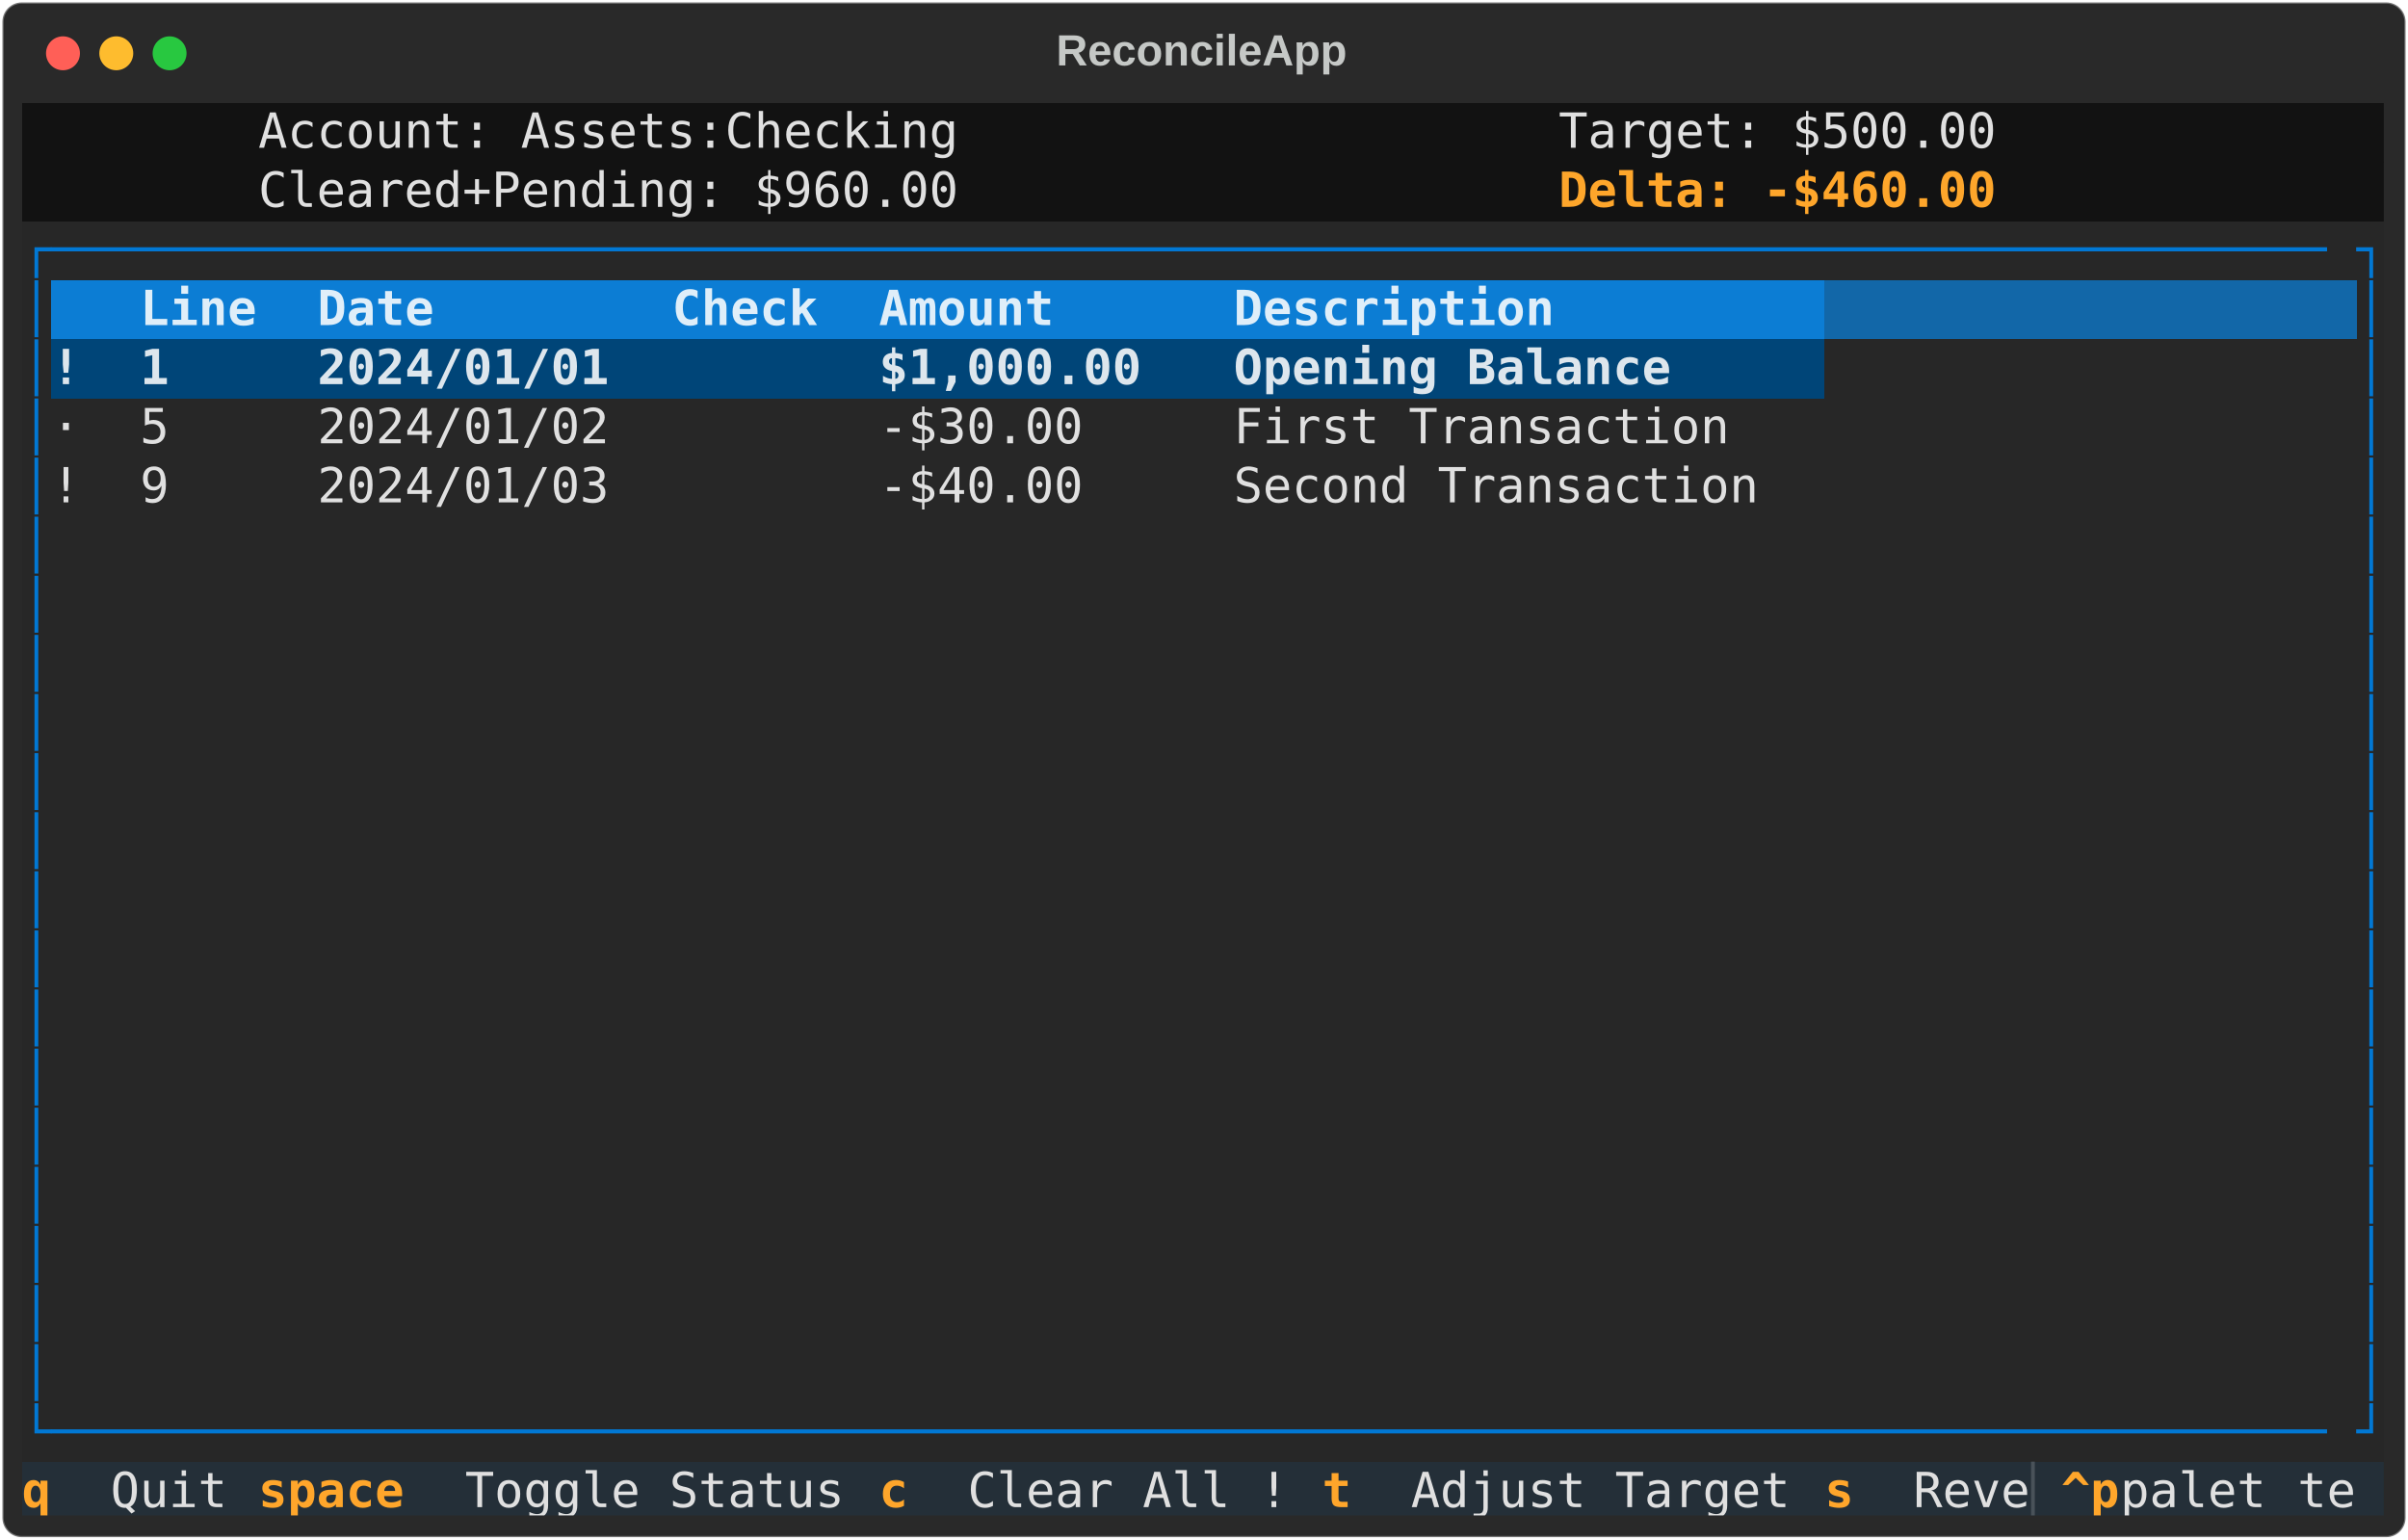
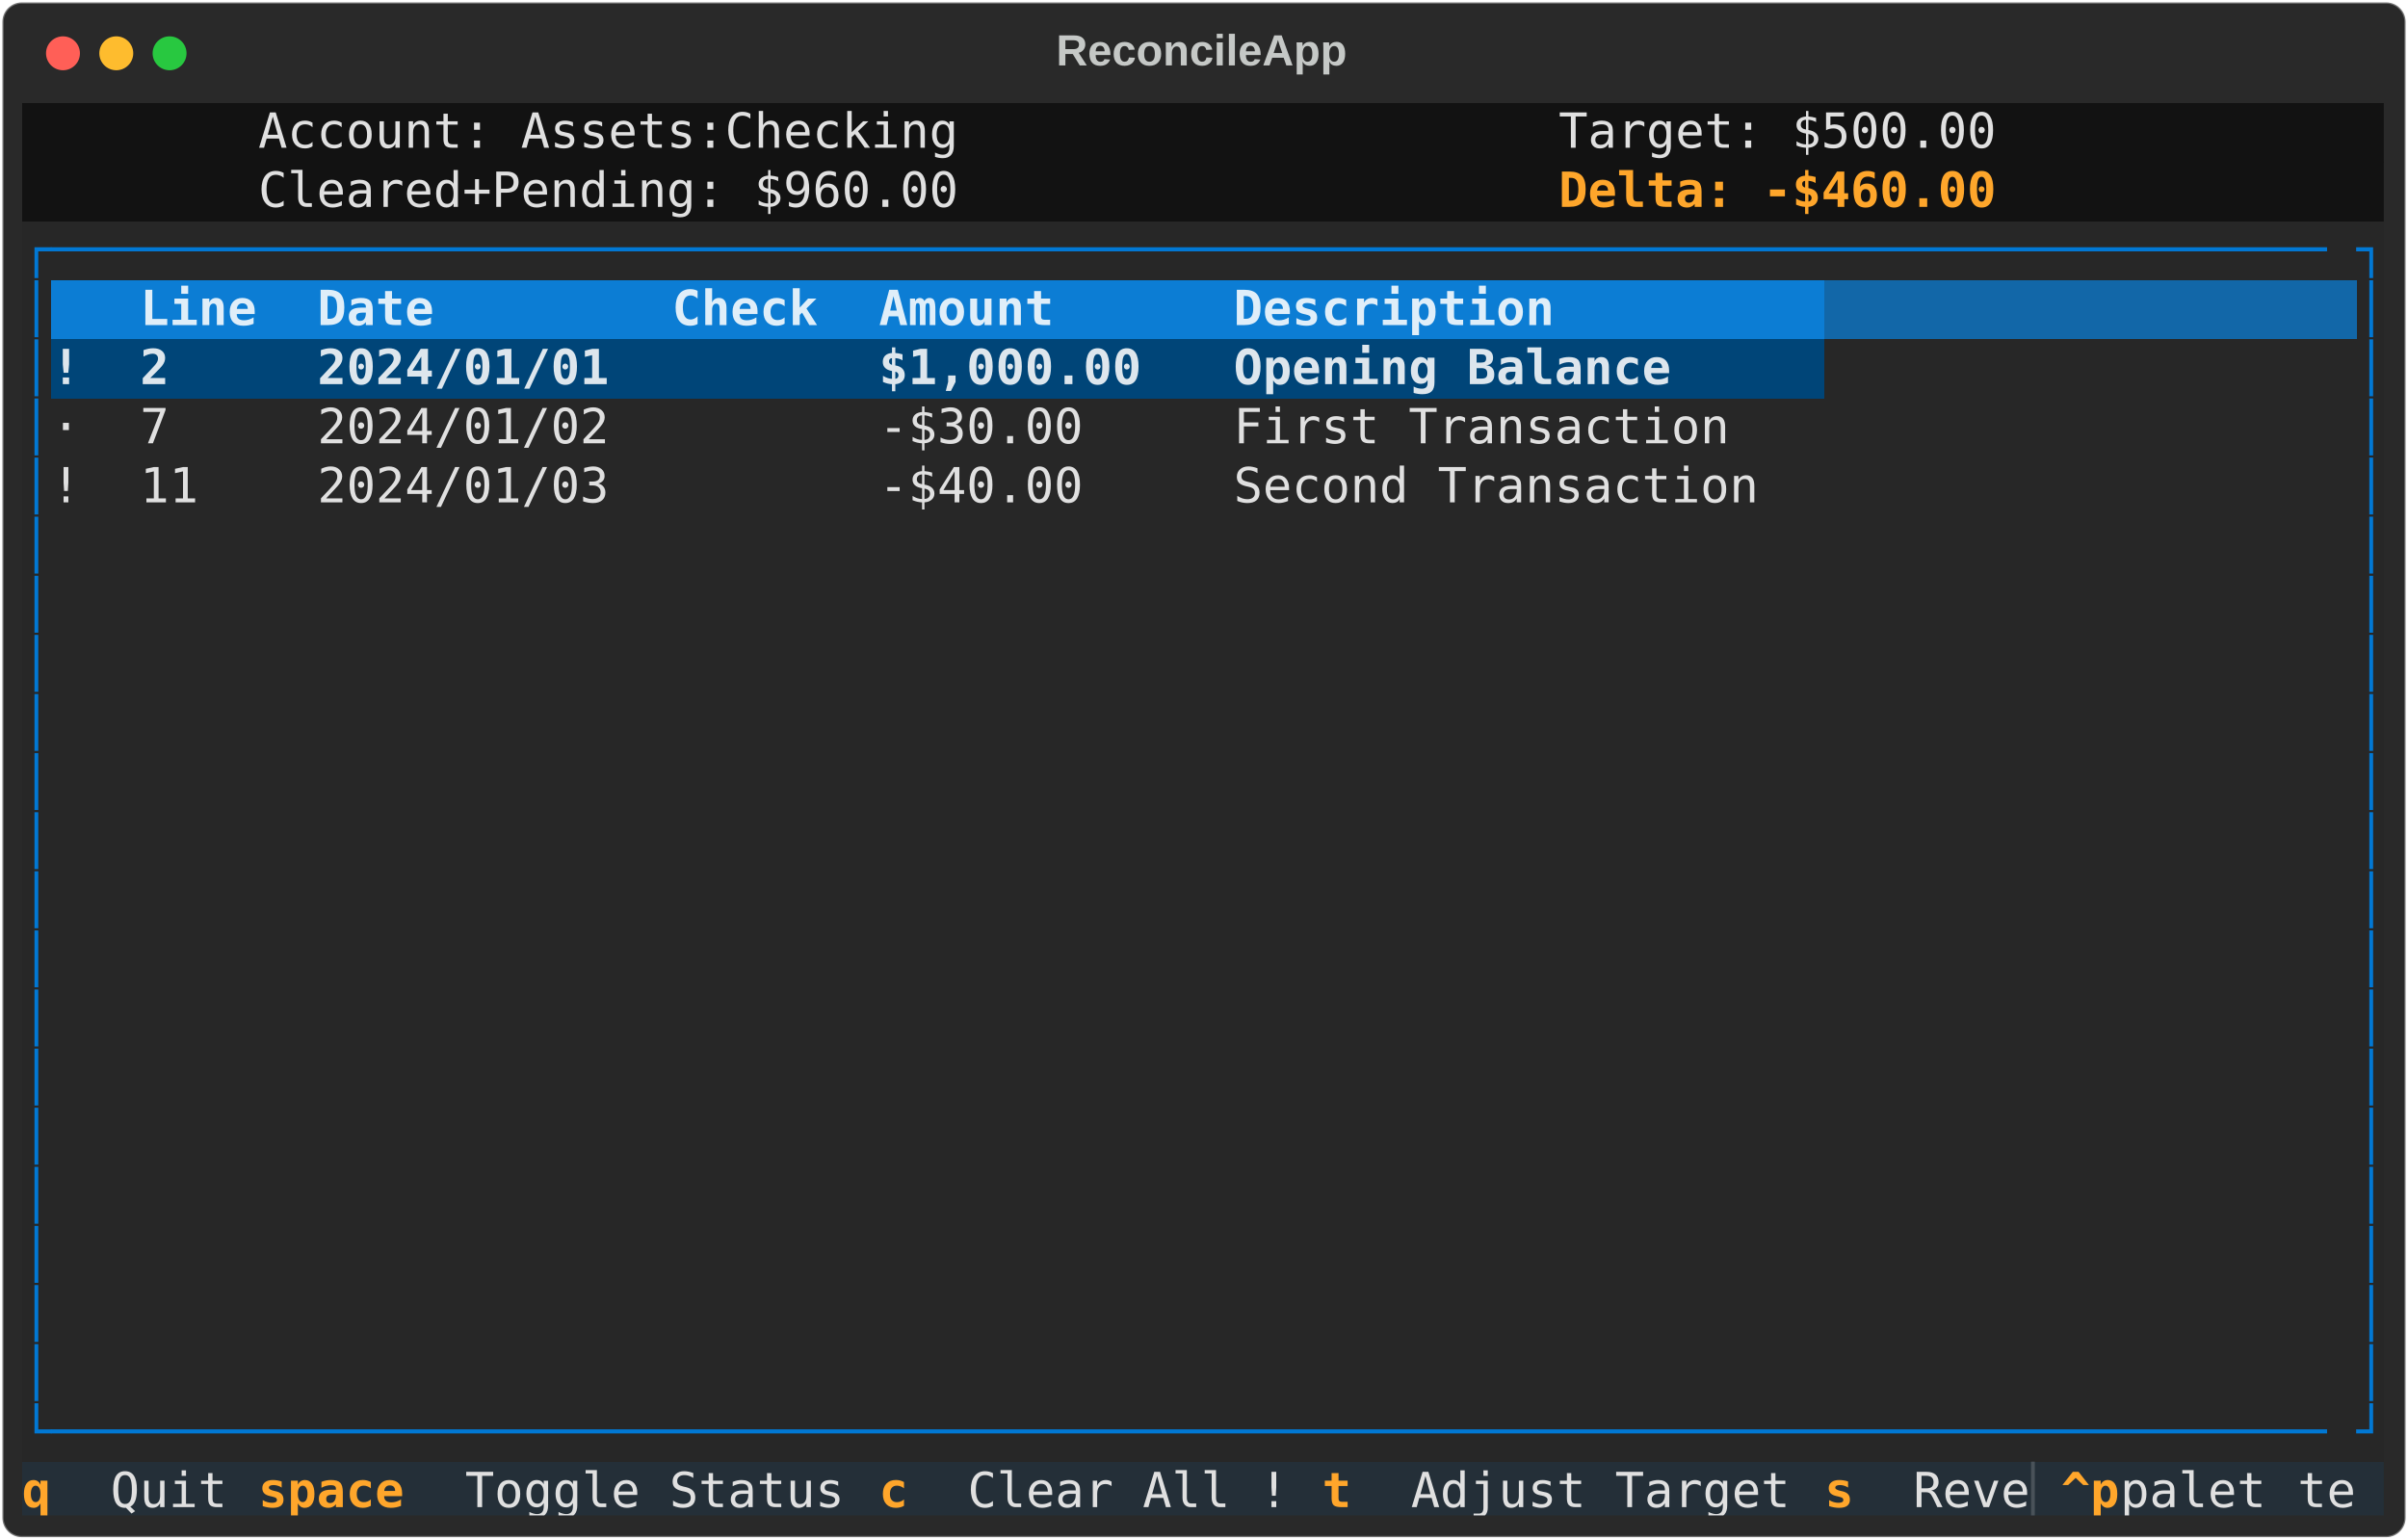
<svg xmlns="http://www.w3.org/2000/svg" class="rich-terminal" viewBox="0 0 994 635.6">
  <style>

    @font-face {
        font-family: "Fira Code";
        src: local("FiraCode-Regular"),
                url("https://cdnjs.cloudflare.com/ajax/libs/firacode/6.2.0/woff2/FiraCode-Regular.woff2") format("woff2"),
                url("https://cdnjs.cloudflare.com/ajax/libs/firacode/6.2.0/woff/FiraCode-Regular.woff") format("woff");
        font-style: normal;
        font-weight: 400;
    }
    @font-face {
        font-family: "Fira Code";
        src: local("FiraCode-Bold"),
                url("https://cdnjs.cloudflare.com/ajax/libs/firacode/6.2.0/woff2/FiraCode-Bold.woff2") format("woff2"),
                url("https://cdnjs.cloudflare.com/ajax/libs/firacode/6.2.0/woff/FiraCode-Bold.woff") format("woff");
        font-style: bold;
        font-weight: 700;
    }

    .terminal-matrix {
        font-family: Fira Code, monospace;
        font-size: 20px;
        line-height: 24.4px;
        font-variant-east-asian: full-width;
    }

    .terminal-title {
        font-size: 18px;
        font-weight: bold;
        font-family: arial;
    }

    .terminal-r1 { fill: #c5c8c6 }
.terminal-r2 { fill: #e0e0e0 }
.terminal-r3 { fill: #fea62b;font-weight: bold }
.terminal-r4 { fill: #0178d4 }
.terminal-r5 { fill: #dfeef9;font-weight: bold }
.terminal-r6 { fill: #dfeef9 }
.terminal-r7 { fill: #dde6ed;font-weight: bold }
.terminal-r8 { fill: #ffa62b;font-weight: bold }
.terminal-r9 { fill: #495259 }
    </style>
  <defs>
    <clipPath id="terminal-clip-terminal">
      <rect x="0" y="0" width="975.0" height="584.6" />
    </clipPath>
    <clipPath id="terminal-line-0">
      <rect x="0" y="1.5" width="976" height="24.65" />
    </clipPath>
    <clipPath id="terminal-line-1">
      <rect x="0" y="25.9" width="976" height="24.65" />
    </clipPath>
    <clipPath id="terminal-line-2">
      <rect x="0" y="50.3" width="976" height="24.65" />
    </clipPath>
    <clipPath id="terminal-line-3">
      <rect x="0" y="74.7" width="976" height="24.65" />
    </clipPath>
    <clipPath id="terminal-line-4">
      <rect x="0" y="99.1" width="976" height="24.65" />
    </clipPath>
    <clipPath id="terminal-line-5">
      <rect x="0" y="123.5" width="976" height="24.65" />
    </clipPath>
    <clipPath id="terminal-line-6">
      <rect x="0" y="147.9" width="976" height="24.65" />
    </clipPath>
    <clipPath id="terminal-line-7">
      <rect x="0" y="172.3" width="976" height="24.65" />
    </clipPath>
    <clipPath id="terminal-line-8">
      <rect x="0" y="196.7" width="976" height="24.65" />
    </clipPath>
    <clipPath id="terminal-line-9">
      <rect x="0" y="221.1" width="976" height="24.65" />
    </clipPath>
    <clipPath id="terminal-line-10">
      <rect x="0" y="245.5" width="976" height="24.65" />
    </clipPath>
    <clipPath id="terminal-line-11">
      <rect x="0" y="269.9" width="976" height="24.65" />
    </clipPath>
    <clipPath id="terminal-line-12">
      <rect x="0" y="294.3" width="976" height="24.65" />
    </clipPath>
    <clipPath id="terminal-line-13">
      <rect x="0" y="318.7" width="976" height="24.65" />
    </clipPath>
    <clipPath id="terminal-line-14">
      <rect x="0" y="343.1" width="976" height="24.65" />
    </clipPath>
    <clipPath id="terminal-line-15">
      <rect x="0" y="367.5" width="976" height="24.65" />
    </clipPath>
    <clipPath id="terminal-line-16">
      <rect x="0" y="391.9" width="976" height="24.65" />
    </clipPath>
    <clipPath id="terminal-line-17">
      <rect x="0" y="416.3" width="976" height="24.65" />
    </clipPath>
    <clipPath id="terminal-line-18">
      <rect x="0" y="440.7" width="976" height="24.65" />
    </clipPath>
    <clipPath id="terminal-line-19">
      <rect x="0" y="465.1" width="976" height="24.65" />
    </clipPath>
    <clipPath id="terminal-line-20">
      <rect x="0" y="489.5" width="976" height="24.65" />
    </clipPath>
    <clipPath id="terminal-line-21">
      <rect x="0" y="513.9" width="976" height="24.65" />
    </clipPath>
    <clipPath id="terminal-line-22">
      <rect x="0" y="538.3" width="976" height="24.65" />
    </clipPath>
  </defs>
  <rect fill="#292929" stroke="rgba(255,255,255,0.35)" stroke-width="1" x="1" y="1" width="992" height="633.6" rx="8" />
  <text class="terminal-title" fill="#c5c8c6" text-anchor="middle" x="496" y="27">ReconcileApp</text>
  <g transform="translate(26,22)">
    <circle cx="0" cy="0" r="7" fill="#ff5f57" />
    <circle cx="22" cy="0" r="7" fill="#febc2e" />
    <circle cx="44" cy="0" r="7" fill="#28c840" />
  </g>
  <g transform="translate(9, 41)" clip-path="url(#terminal-clip-terminal)">
    <rect fill="#121212" x="0" y="1.5" width="97.6" height="24.65" shape-rendering="crispEdges" />
    <rect fill="#121212" x="97.6" y="1.5" width="292.8" height="24.65" shape-rendering="crispEdges" />
    <rect fill="#121212" x="390.4" y="1.5" width="97.6" height="24.65" shape-rendering="crispEdges" />
    <rect fill="#121212" x="488" y="1.5" width="146.4" height="24.65" shape-rendering="crispEdges" />
    <rect fill="#121212" x="634.4" y="1.5" width="183" height="24.65" shape-rendering="crispEdges" />
    <rect fill="#121212" x="817.4" y="1.5" width="158.6" height="24.65" shape-rendering="crispEdges" />
    <rect fill="#121212" x="0" y="25.9" width="97.6" height="24.65" shape-rendering="crispEdges" />
    <rect fill="#121212" x="97.6" y="25.9" width="292.8" height="24.65" shape-rendering="crispEdges" />
    <rect fill="#121212" x="390.4" y="25.9" width="97.6" height="24.65" shape-rendering="crispEdges" />
    <rect fill="#121212" x="488" y="25.9" width="146.4" height="24.65" shape-rendering="crispEdges" />
    <rect fill="#121212" x="634.4" y="25.9" width="183" height="24.65" shape-rendering="crispEdges" />
    <rect fill="#121212" x="817.4" y="25.9" width="158.6" height="24.65" shape-rendering="crispEdges" />
    <rect fill="#272727" x="0" y="50.3" width="12.2" height="24.65" shape-rendering="crispEdges" />
    <rect fill="#272727" x="12.2" y="50.3" width="951.6" height="24.65" shape-rendering="crispEdges" />
    <rect fill="#272727" x="963.8" y="50.3" width="12.2" height="24.65" shape-rendering="crispEdges" />
    <rect fill="#272727" x="0" y="74.7" width="12.2" height="24.65" shape-rendering="crispEdges" />
    <rect fill="#0c7dd4" x="12.2" y="74.7" width="36.6" height="24.65" shape-rendering="crispEdges" />
    <rect fill="#0c7dd4" x="48.8" y="74.7" width="73.2" height="24.65" shape-rendering="crispEdges" />
    <rect fill="#0c7dd4" x="122" y="74.7" width="146.4" height="24.65" shape-rendering="crispEdges" />
    <rect fill="#0c7dd4" x="268.4" y="74.7" width="85.4" height="24.65" shape-rendering="crispEdges" />
    <rect fill="#0c7dd4" x="353.8" y="74.7" width="146.4" height="24.65" shape-rendering="crispEdges" />
    <rect fill="#0c7dd4" x="500.2" y="74.7" width="244" height="24.65" shape-rendering="crispEdges" />
    <rect fill="#1267a8" x="744.2" y="74.7" width="219.6" height="24.65" shape-rendering="crispEdges" />
    <rect fill="#272727" x="963.8" y="74.7" width="12.2" height="24.65" shape-rendering="crispEdges" />
    <rect fill="#272727" x="0" y="99.1" width="12.2" height="24.65" shape-rendering="crispEdges" />
    <rect fill="#004578" x="12.2" y="99.1" width="36.6" height="24.65" shape-rendering="crispEdges" />
    <rect fill="#004578" x="48.8" y="99.1" width="73.2" height="24.65" shape-rendering="crispEdges" />
    <rect fill="#004578" x="122" y="99.1" width="146.4" height="24.65" shape-rendering="crispEdges" />
    <rect fill="#004578" x="268.4" y="99.1" width="85.4" height="24.65" shape-rendering="crispEdges" />
    <rect fill="#004578" x="353.8" y="99.1" width="146.4" height="24.65" shape-rendering="crispEdges" />
    <rect fill="#004578" x="500.2" y="99.1" width="244" height="24.65" shape-rendering="crispEdges" />
    <rect fill="#272727" x="744.2" y="99.1" width="219.6" height="24.65" shape-rendering="crispEdges" />
    <rect fill="#272727" x="963.8" y="99.1" width="12.2" height="24.65" shape-rendering="crispEdges" />
    <rect fill="#272727" x="0" y="123.5" width="12.2" height="24.65" shape-rendering="crispEdges" />
    <rect fill="#272727" x="12.2" y="123.5" width="36.6" height="24.65" shape-rendering="crispEdges" />
    <rect fill="#272727" x="48.8" y="123.5" width="73.2" height="24.65" shape-rendering="crispEdges" />
    <rect fill="#272727" x="122" y="123.5" width="146.4" height="24.65" shape-rendering="crispEdges" />
    <rect fill="#272727" x="268.4" y="123.5" width="85.4" height="24.65" shape-rendering="crispEdges" />
    <rect fill="#272727" x="353.8" y="123.5" width="146.4" height="24.65" shape-rendering="crispEdges" />
    <rect fill="#272727" x="500.2" y="123.5" width="244" height="24.65" shape-rendering="crispEdges" />
    <rect fill="#272727" x="744.2" y="123.5" width="219.6" height="24.65" shape-rendering="crispEdges" />
    <rect fill="#272727" x="963.8" y="123.5" width="12.2" height="24.65" shape-rendering="crispEdges" />
    <rect fill="#272727" x="0" y="147.9" width="12.2" height="24.65" shape-rendering="crispEdges" />
    <rect fill="#272727" x="12.2" y="147.9" width="36.6" height="24.65" shape-rendering="crispEdges" />
    <rect fill="#272727" x="48.8" y="147.9" width="73.2" height="24.65" shape-rendering="crispEdges" />
    <rect fill="#272727" x="122" y="147.9" width="146.4" height="24.65" shape-rendering="crispEdges" />
    <rect fill="#272727" x="268.4" y="147.9" width="85.4" height="24.65" shape-rendering="crispEdges" />
    <rect fill="#272727" x="353.8" y="147.9" width="146.4" height="24.65" shape-rendering="crispEdges" />
    <rect fill="#272727" x="500.2" y="147.9" width="244" height="24.65" shape-rendering="crispEdges" />
    <rect fill="#272727" x="744.2" y="147.9" width="219.6" height="24.65" shape-rendering="crispEdges" />
    <rect fill="#272727" x="963.8" y="147.9" width="12.2" height="24.65" shape-rendering="crispEdges" />
    <rect fill="#272727" x="0" y="172.3" width="12.2" height="24.65" shape-rendering="crispEdges" />
    <rect fill="#272727" x="12.2" y="172.3" width="951.6" height="24.65" shape-rendering="crispEdges" />
    <rect fill="#272727" x="963.8" y="172.3" width="12.2" height="24.65" shape-rendering="crispEdges" />
    <rect fill="#272727" x="0" y="196.7" width="12.2" height="24.65" shape-rendering="crispEdges" />
    <rect fill="#272727" x="12.2" y="196.7" width="951.6" height="24.65" shape-rendering="crispEdges" />
    <rect fill="#272727" x="963.8" y="196.7" width="12.2" height="24.65" shape-rendering="crispEdges" />
    <rect fill="#272727" x="0" y="221.1" width="12.2" height="24.65" shape-rendering="crispEdges" />
    <rect fill="#272727" x="12.2" y="221.1" width="951.6" height="24.65" shape-rendering="crispEdges" />
    <rect fill="#272727" x="963.8" y="221.1" width="12.2" height="24.65" shape-rendering="crispEdges" />
    <rect fill="#272727" x="0" y="245.5" width="12.2" height="24.65" shape-rendering="crispEdges" />
    <rect fill="#272727" x="12.2" y="245.5" width="951.6" height="24.65" shape-rendering="crispEdges" />
    <rect fill="#272727" x="963.8" y="245.5" width="12.2" height="24.65" shape-rendering="crispEdges" />
    <rect fill="#272727" x="0" y="269.9" width="12.2" height="24.65" shape-rendering="crispEdges" />
    <rect fill="#272727" x="12.2" y="269.9" width="951.6" height="24.65" shape-rendering="crispEdges" />
    <rect fill="#272727" x="963.8" y="269.9" width="12.2" height="24.65" shape-rendering="crispEdges" />
    <rect fill="#272727" x="0" y="294.3" width="12.2" height="24.65" shape-rendering="crispEdges" />
    <rect fill="#272727" x="12.2" y="294.3" width="951.6" height="24.65" shape-rendering="crispEdges" />
    <rect fill="#272727" x="963.8" y="294.3" width="12.2" height="24.65" shape-rendering="crispEdges" />
    <rect fill="#272727" x="0" y="318.7" width="12.2" height="24.65" shape-rendering="crispEdges" />
    <rect fill="#272727" x="12.2" y="318.7" width="951.6" height="24.65" shape-rendering="crispEdges" />
    <rect fill="#272727" x="963.8" y="318.7" width="12.2" height="24.65" shape-rendering="crispEdges" />
    <rect fill="#272727" x="0" y="343.1" width="12.2" height="24.65" shape-rendering="crispEdges" />
    <rect fill="#272727" x="12.2" y="343.1" width="951.6" height="24.65" shape-rendering="crispEdges" />
    <rect fill="#272727" x="963.8" y="343.1" width="12.2" height="24.65" shape-rendering="crispEdges" />
    <rect fill="#272727" x="0" y="367.5" width="12.2" height="24.65" shape-rendering="crispEdges" />
    <rect fill="#272727" x="12.2" y="367.5" width="951.6" height="24.65" shape-rendering="crispEdges" />
    <rect fill="#272727" x="963.8" y="367.5" width="12.2" height="24.65" shape-rendering="crispEdges" />
    <rect fill="#272727" x="0" y="391.9" width="12.2" height="24.65" shape-rendering="crispEdges" />
    <rect fill="#272727" x="12.2" y="391.9" width="951.6" height="24.65" shape-rendering="crispEdges" />
    <rect fill="#272727" x="963.8" y="391.9" width="12.2" height="24.65" shape-rendering="crispEdges" />
    <rect fill="#272727" x="0" y="416.3" width="12.2" height="24.65" shape-rendering="crispEdges" />
    <rect fill="#272727" x="12.2" y="416.3" width="951.6" height="24.65" shape-rendering="crispEdges" />
    <rect fill="#272727" x="963.8" y="416.3" width="12.2" height="24.65" shape-rendering="crispEdges" />
    <rect fill="#272727" x="0" y="440.7" width="12.2" height="24.65" shape-rendering="crispEdges" />
    <rect fill="#272727" x="12.2" y="440.7" width="951.6" height="24.65" shape-rendering="crispEdges" />
    <rect fill="#272727" x="963.8" y="440.7" width="12.2" height="24.65" shape-rendering="crispEdges" />
    <rect fill="#272727" x="0" y="465.1" width="12.2" height="24.65" shape-rendering="crispEdges" />
    <rect fill="#272727" x="12.2" y="465.1" width="951.6" height="24.65" shape-rendering="crispEdges" />
    <rect fill="#272727" x="963.8" y="465.1" width="12.2" height="24.65" shape-rendering="crispEdges" />
    <rect fill="#272727" x="0" y="489.5" width="12.2" height="24.65" shape-rendering="crispEdges" />
    <rect fill="#272727" x="12.2" y="489.5" width="951.6" height="24.65" shape-rendering="crispEdges" />
    <rect fill="#272727" x="963.8" y="489.5" width="12.2" height="24.65" shape-rendering="crispEdges" />
    <rect fill="#272727" x="0" y="513.9" width="12.2" height="24.65" shape-rendering="crispEdges" />
    <rect fill="#272727" x="12.2" y="513.9" width="951.6" height="24.65" shape-rendering="crispEdges" />
    <rect fill="#272727" x="963.8" y="513.9" width="12.2" height="24.65" shape-rendering="crispEdges" />
    <rect fill="#272727" x="0" y="538.3" width="12.2" height="24.65" shape-rendering="crispEdges" />
    <rect fill="#272727" x="12.2" y="538.3" width="951.6" height="24.65" shape-rendering="crispEdges" />
    <rect fill="#272727" x="963.8" y="538.3" width="12.2" height="24.65" shape-rendering="crispEdges" />
    <rect fill="#242f38" x="0" y="562.7" width="36.6" height="24.65" shape-rendering="crispEdges" />
    <rect fill="#242f38" x="36.6" y="562.7" width="61" height="24.65" shape-rendering="crispEdges" />
    <rect fill="#242f38" x="97.6" y="562.7" width="85.4" height="24.65" shape-rendering="crispEdges" />
    <rect fill="#242f38" x="183" y="562.7" width="170.8" height="24.65" shape-rendering="crispEdges" />
    <rect fill="#242f38" x="353.8" y="562.7" width="36.6" height="24.65" shape-rendering="crispEdges" />
    <rect fill="#242f38" x="390.4" y="562.7" width="146.4" height="24.65" shape-rendering="crispEdges" />
    <rect fill="#242f38" x="536.8" y="562.7" width="36.6" height="24.65" shape-rendering="crispEdges" />
    <rect fill="#242f38" x="573.4" y="562.7" width="170.8" height="24.65" shape-rendering="crispEdges" />
    <rect fill="#242f38" x="744.2" y="562.7" width="36.6" height="24.65" shape-rendering="crispEdges" />
    <rect fill="#242f38" x="780.8" y="562.7" width="48.8" height="24.65" shape-rendering="crispEdges" />
    <rect fill="#242f38" x="829.6" y="562.7" width="12.2" height="24.65" shape-rendering="crispEdges" />
    <rect fill="#242f38" x="841.8" y="562.7" width="24.4" height="24.65" shape-rendering="crispEdges" />
    <rect fill="#242f38" x="866.2" y="562.7" width="73.2" height="24.65" shape-rendering="crispEdges" />
    <rect fill="#242f38" x="939.4" y="562.7" width="24.4" height="24.65" shape-rendering="crispEdges" />
    <rect fill="#242f38" x="963.8" y="562.7" width="12.2" height="24.65" shape-rendering="crispEdges" />
    <g class="terminal-matrix">
      <text class="terminal-r2" x="97.6" y="20" textLength="292.8" clip-path="url(#terminal-line-0)">Account: Assets:Checking</text>
      <text class="terminal-r2" x="634.4" y="20" textLength="183" clip-path="url(#terminal-line-0)">Target: $500.00</text>
      <text class="terminal-r1" x="976" y="20" textLength="12.2" clip-path="url(#terminal-line-0)">
</text>
      <text class="terminal-r2" x="97.6" y="44.4" textLength="292.8" clip-path="url(#terminal-line-1)">Cleared+Pending: $960.00</text>
      <text class="terminal-r3" x="634.4" y="44.4" textLength="183" clip-path="url(#terminal-line-1)">Delta: -$460.00</text>
      <text class="terminal-r1" x="976" y="44.4" textLength="12.2" clip-path="url(#terminal-line-1)">
</text>
      <text class="terminal-r4" x="0" y="68.8" textLength="12.2" clip-path="url(#terminal-line-2)">┌</text>
      <text class="terminal-r4" x="12.2" y="68.8" textLength="951.6" clip-path="url(#terminal-line-2)">──────────────────────────────────────────────────────────────────────────────</text>
      <text class="terminal-r4" x="963.8" y="68.8" textLength="12.2" clip-path="url(#terminal-line-2)">┐</text>
      <text class="terminal-r1" x="976" y="68.8" textLength="12.2" clip-path="url(#terminal-line-2)">
</text>
      <text class="terminal-r4" x="0" y="93.2" textLength="12.2" clip-path="url(#terminal-line-3)">│</text>
      <text class="terminal-r5" x="48.8" y="93.2" textLength="73.2" clip-path="url(#terminal-line-3)"> Line </text>
      <text class="terminal-r5" x="122" y="93.2" textLength="146.4" clip-path="url(#terminal-line-3)"> Date       </text>
      <text class="terminal-r5" x="268.4" y="93.2" textLength="85.4" clip-path="url(#terminal-line-3)"> Check </text>
      <text class="terminal-r5" x="353.8" y="93.2" textLength="146.4" clip-path="url(#terminal-line-3)"> Amount     </text>
      <text class="terminal-r5" x="500.2" y="93.2" textLength="244" clip-path="url(#terminal-line-3)"> Description        </text>
      <text class="terminal-r4" x="963.8" y="93.2" textLength="12.2" clip-path="url(#terminal-line-3)">│</text>
      <text class="terminal-r1" x="976" y="93.2" textLength="12.2" clip-path="url(#terminal-line-3)">
</text>
      <text class="terminal-r4" x="0" y="117.6" textLength="12.2" clip-path="url(#terminal-line-4)">│</text>
      <text class="terminal-r7" x="12.2" y="117.6" textLength="36.6" clip-path="url(#terminal-line-4)"> ! </text>
-       <text class="terminal-r7" x="48.8" y="117.6" textLength="73.2" clip-path="url(#terminal-line-4)"> 1    </text>
+       <text class="terminal-r7" x="48.8" y="117.6" textLength="73.2" clip-path="url(#terminal-line-4)"> 2    </text>
      <text class="terminal-r7" x="122" y="117.6" textLength="146.4" clip-path="url(#terminal-line-4)"> 2024/01/01 </text>
      <text class="terminal-r7" x="353.8" y="117.6" textLength="146.4" clip-path="url(#terminal-line-4)">  $1,000.00 </text>
      <text class="terminal-r7" x="500.2" y="117.6" textLength="244" clip-path="url(#terminal-line-4)"> Opening Balance    </text>
      <text class="terminal-r4" x="963.8" y="117.6" textLength="12.2" clip-path="url(#terminal-line-4)">│</text>
      <text class="terminal-r1" x="976" y="117.6" textLength="12.2" clip-path="url(#terminal-line-4)">
</text>
      <text class="terminal-r4" x="0" y="142" textLength="12.2" clip-path="url(#terminal-line-5)">│</text>
      <text class="terminal-r2" x="12.2" y="142" textLength="36.6" clip-path="url(#terminal-line-5)"> · </text>
-       <text class="terminal-r2" x="48.8" y="142" textLength="73.2" clip-path="url(#terminal-line-5)"> 5    </text>
+       <text class="terminal-r2" x="48.8" y="142" textLength="73.2" clip-path="url(#terminal-line-5)"> 7    </text>
      <text class="terminal-r2" x="122" y="142" textLength="146.4" clip-path="url(#terminal-line-5)"> 2024/01/02 </text>
      <text class="terminal-r2" x="353.8" y="142" textLength="146.4" clip-path="url(#terminal-line-5)"> -$30.00    </text>
      <text class="terminal-r2" x="500.2" y="142" textLength="244" clip-path="url(#terminal-line-5)"> First Transaction  </text>
      <text class="terminal-r4" x="963.8" y="142" textLength="12.2" clip-path="url(#terminal-line-5)">│</text>
      <text class="terminal-r1" x="976" y="142" textLength="12.2" clip-path="url(#terminal-line-5)">
</text>
      <text class="terminal-r4" x="0" y="166.4" textLength="12.2" clip-path="url(#terminal-line-6)">│</text>
      <text class="terminal-r2" x="12.2" y="166.4" textLength="36.6" clip-path="url(#terminal-line-6)"> ! </text>
-       <text class="terminal-r2" x="48.8" y="166.4" textLength="73.2" clip-path="url(#terminal-line-6)"> 9    </text>
+       <text class="terminal-r2" x="48.8" y="166.4" textLength="73.2" clip-path="url(#terminal-line-6)"> 11   </text>
      <text class="terminal-r2" x="122" y="166.4" textLength="146.4" clip-path="url(#terminal-line-6)"> 2024/01/03 </text>
      <text class="terminal-r2" x="353.8" y="166.4" textLength="146.4" clip-path="url(#terminal-line-6)"> -$40.00    </text>
      <text class="terminal-r2" x="500.2" y="166.4" textLength="244" clip-path="url(#terminal-line-6)"> Second Transaction </text>
      <text class="terminal-r4" x="963.8" y="166.4" textLength="12.2" clip-path="url(#terminal-line-6)">│</text>
      <text class="terminal-r1" x="976" y="166.4" textLength="12.2" clip-path="url(#terminal-line-6)">
</text>
      <text class="terminal-r4" x="0" y="190.8" textLength="12.2" clip-path="url(#terminal-line-7)">│</text>
      <text class="terminal-r4" x="963.8" y="190.8" textLength="12.2" clip-path="url(#terminal-line-7)">│</text>
      <text class="terminal-r1" x="976" y="190.8" textLength="12.2" clip-path="url(#terminal-line-7)">
</text>
      <text class="terminal-r4" x="0" y="215.2" textLength="12.2" clip-path="url(#terminal-line-8)">│</text>
      <text class="terminal-r4" x="963.8" y="215.2" textLength="12.2" clip-path="url(#terminal-line-8)">│</text>
      <text class="terminal-r1" x="976" y="215.2" textLength="12.2" clip-path="url(#terminal-line-8)">
</text>
      <text class="terminal-r4" x="0" y="239.6" textLength="12.2" clip-path="url(#terminal-line-9)">│</text>
      <text class="terminal-r4" x="963.8" y="239.6" textLength="12.2" clip-path="url(#terminal-line-9)">│</text>
      <text class="terminal-r1" x="976" y="239.6" textLength="12.2" clip-path="url(#terminal-line-9)">
</text>
      <text class="terminal-r4" x="0" y="264" textLength="12.2" clip-path="url(#terminal-line-10)">│</text>
      <text class="terminal-r4" x="963.8" y="264" textLength="12.2" clip-path="url(#terminal-line-10)">│</text>
      <text class="terminal-r1" x="976" y="264" textLength="12.2" clip-path="url(#terminal-line-10)">
</text>
      <text class="terminal-r4" x="0" y="288.4" textLength="12.2" clip-path="url(#terminal-line-11)">│</text>
      <text class="terminal-r4" x="963.8" y="288.4" textLength="12.2" clip-path="url(#terminal-line-11)">│</text>
      <text class="terminal-r1" x="976" y="288.4" textLength="12.2" clip-path="url(#terminal-line-11)">
</text>
      <text class="terminal-r4" x="0" y="312.8" textLength="12.2" clip-path="url(#terminal-line-12)">│</text>
      <text class="terminal-r4" x="963.8" y="312.8" textLength="12.2" clip-path="url(#terminal-line-12)">│</text>
      <text class="terminal-r1" x="976" y="312.8" textLength="12.2" clip-path="url(#terminal-line-12)">
</text>
      <text class="terminal-r4" x="0" y="337.2" textLength="12.2" clip-path="url(#terminal-line-13)">│</text>
      <text class="terminal-r4" x="963.8" y="337.2" textLength="12.2" clip-path="url(#terminal-line-13)">│</text>
      <text class="terminal-r1" x="976" y="337.2" textLength="12.2" clip-path="url(#terminal-line-13)">
</text>
      <text class="terminal-r4" x="0" y="361.6" textLength="12.2" clip-path="url(#terminal-line-14)">│</text>
      <text class="terminal-r4" x="963.8" y="361.6" textLength="12.2" clip-path="url(#terminal-line-14)">│</text>
      <text class="terminal-r1" x="976" y="361.6" textLength="12.2" clip-path="url(#terminal-line-14)">
</text>
      <text class="terminal-r4" x="0" y="386" textLength="12.2" clip-path="url(#terminal-line-15)">│</text>
      <text class="terminal-r4" x="963.8" y="386" textLength="12.2" clip-path="url(#terminal-line-15)">│</text>
      <text class="terminal-r1" x="976" y="386" textLength="12.2" clip-path="url(#terminal-line-15)">
</text>
      <text class="terminal-r4" x="0" y="410.4" textLength="12.2" clip-path="url(#terminal-line-16)">│</text>
      <text class="terminal-r4" x="963.8" y="410.4" textLength="12.2" clip-path="url(#terminal-line-16)">│</text>
      <text class="terminal-r1" x="976" y="410.4" textLength="12.2" clip-path="url(#terminal-line-16)">
</text>
      <text class="terminal-r4" x="0" y="434.8" textLength="12.2" clip-path="url(#terminal-line-17)">│</text>
      <text class="terminal-r4" x="963.8" y="434.8" textLength="12.2" clip-path="url(#terminal-line-17)">│</text>
      <text class="terminal-r1" x="976" y="434.8" textLength="12.2" clip-path="url(#terminal-line-17)">
</text>
      <text class="terminal-r4" x="0" y="459.2" textLength="12.2" clip-path="url(#terminal-line-18)">│</text>
      <text class="terminal-r4" x="963.8" y="459.2" textLength="12.2" clip-path="url(#terminal-line-18)">│</text>
      <text class="terminal-r1" x="976" y="459.2" textLength="12.2" clip-path="url(#terminal-line-18)">
</text>
      <text class="terminal-r4" x="0" y="483.6" textLength="12.2" clip-path="url(#terminal-line-19)">│</text>
      <text class="terminal-r4" x="963.8" y="483.6" textLength="12.2" clip-path="url(#terminal-line-19)">│</text>
      <text class="terminal-r1" x="976" y="483.6" textLength="12.2" clip-path="url(#terminal-line-19)">
</text>
      <text class="terminal-r4" x="0" y="508" textLength="12.2" clip-path="url(#terminal-line-20)">│</text>
      <text class="terminal-r4" x="963.8" y="508" textLength="12.2" clip-path="url(#terminal-line-20)">│</text>
      <text class="terminal-r1" x="976" y="508" textLength="12.2" clip-path="url(#terminal-line-20)">
</text>
      <text class="terminal-r4" x="0" y="532.4" textLength="12.2" clip-path="url(#terminal-line-21)">│</text>
      <text class="terminal-r4" x="963.8" y="532.4" textLength="12.2" clip-path="url(#terminal-line-21)">│</text>
      <text class="terminal-r1" x="976" y="532.4" textLength="12.2" clip-path="url(#terminal-line-21)">
</text>
      <text class="terminal-r4" x="0" y="556.8" textLength="12.2" clip-path="url(#terminal-line-22)">└</text>
      <text class="terminal-r4" x="12.2" y="556.8" textLength="951.6" clip-path="url(#terminal-line-22)">──────────────────────────────────────────────────────────────────────────────</text>
      <text class="terminal-r4" x="963.8" y="556.8" textLength="12.2" clip-path="url(#terminal-line-22)">┘</text>
      <text class="terminal-r1" x="976" y="556.8" textLength="12.2" clip-path="url(#terminal-line-22)">
</text>
      <text class="terminal-r8" x="0" y="581.2" textLength="36.6" clip-path="url(#terminal-line-23)"> q </text>
      <text class="terminal-r2" x="36.6" y="581.2" textLength="61" clip-path="url(#terminal-line-23)">Quit </text>
      <text class="terminal-r8" x="97.6" y="581.2" textLength="85.4" clip-path="url(#terminal-line-23)"> space </text>
      <text class="terminal-r2" x="183" y="581.2" textLength="170.8" clip-path="url(#terminal-line-23)">Toggle Status </text>
      <text class="terminal-r8" x="353.8" y="581.2" textLength="36.6" clip-path="url(#terminal-line-23)"> c </text>
      <text class="terminal-r2" x="390.4" y="581.2" textLength="146.4" clip-path="url(#terminal-line-23)">Clear All ! </text>
      <text class="terminal-r8" x="536.8" y="581.2" textLength="36.6" clip-path="url(#terminal-line-23)"> t </text>
      <text class="terminal-r2" x="573.4" y="581.2" textLength="170.8" clip-path="url(#terminal-line-23)">Adjust Target </text>
      <text class="terminal-r8" x="744.2" y="581.2" textLength="36.6" clip-path="url(#terminal-line-23)"> s </text>
      <text class="terminal-r2" x="780.8" y="581.2" textLength="48.8" clip-path="url(#terminal-line-23)">Reve</text>
      <text class="terminal-r9" x="829.6" y="581.2" textLength="12.2" clip-path="url(#terminal-line-23)">▏</text>
      <text class="terminal-r8" x="841.8" y="581.2" textLength="24.4" clip-path="url(#terminal-line-23)">^p</text>
      <text class="terminal-r2" x="866.2" y="581.2" textLength="73.2" clip-path="url(#terminal-line-23)"> palet</text>
      <text class="terminal-r2" x="939.4" y="581.2" textLength="24.4" clip-path="url(#terminal-line-23)">te</text>
    </g>
  </g>
</svg>
